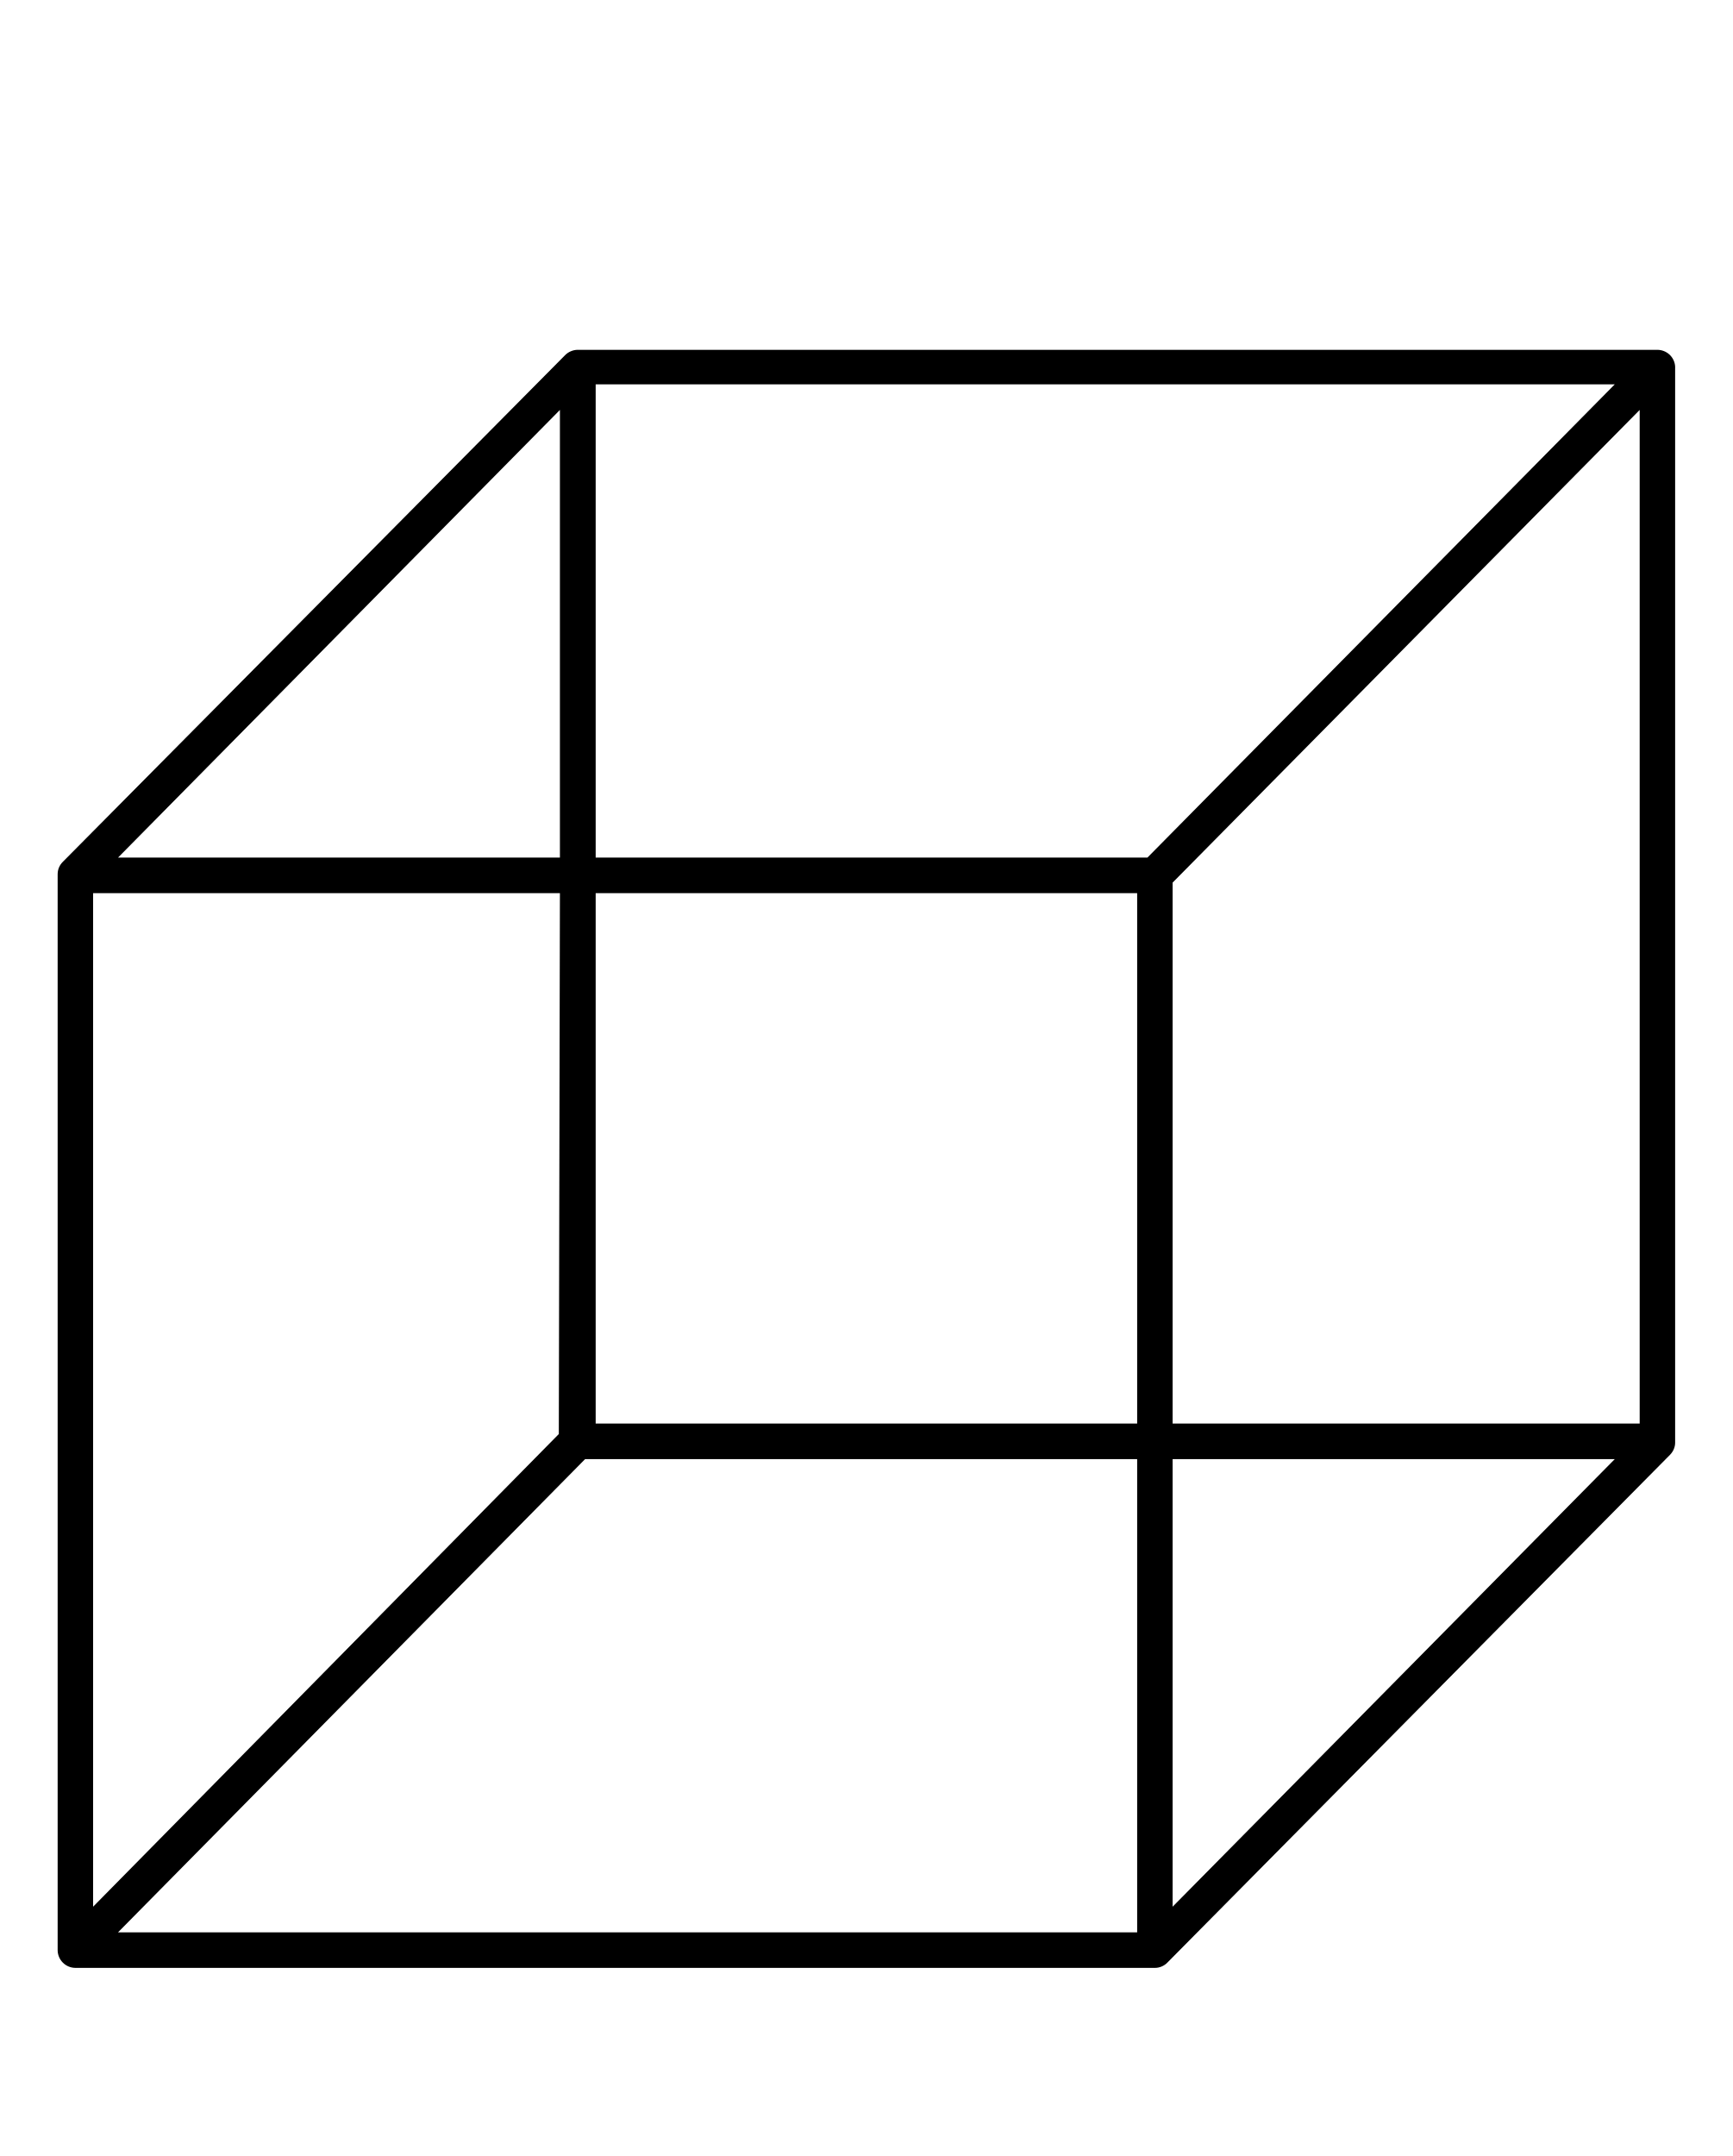
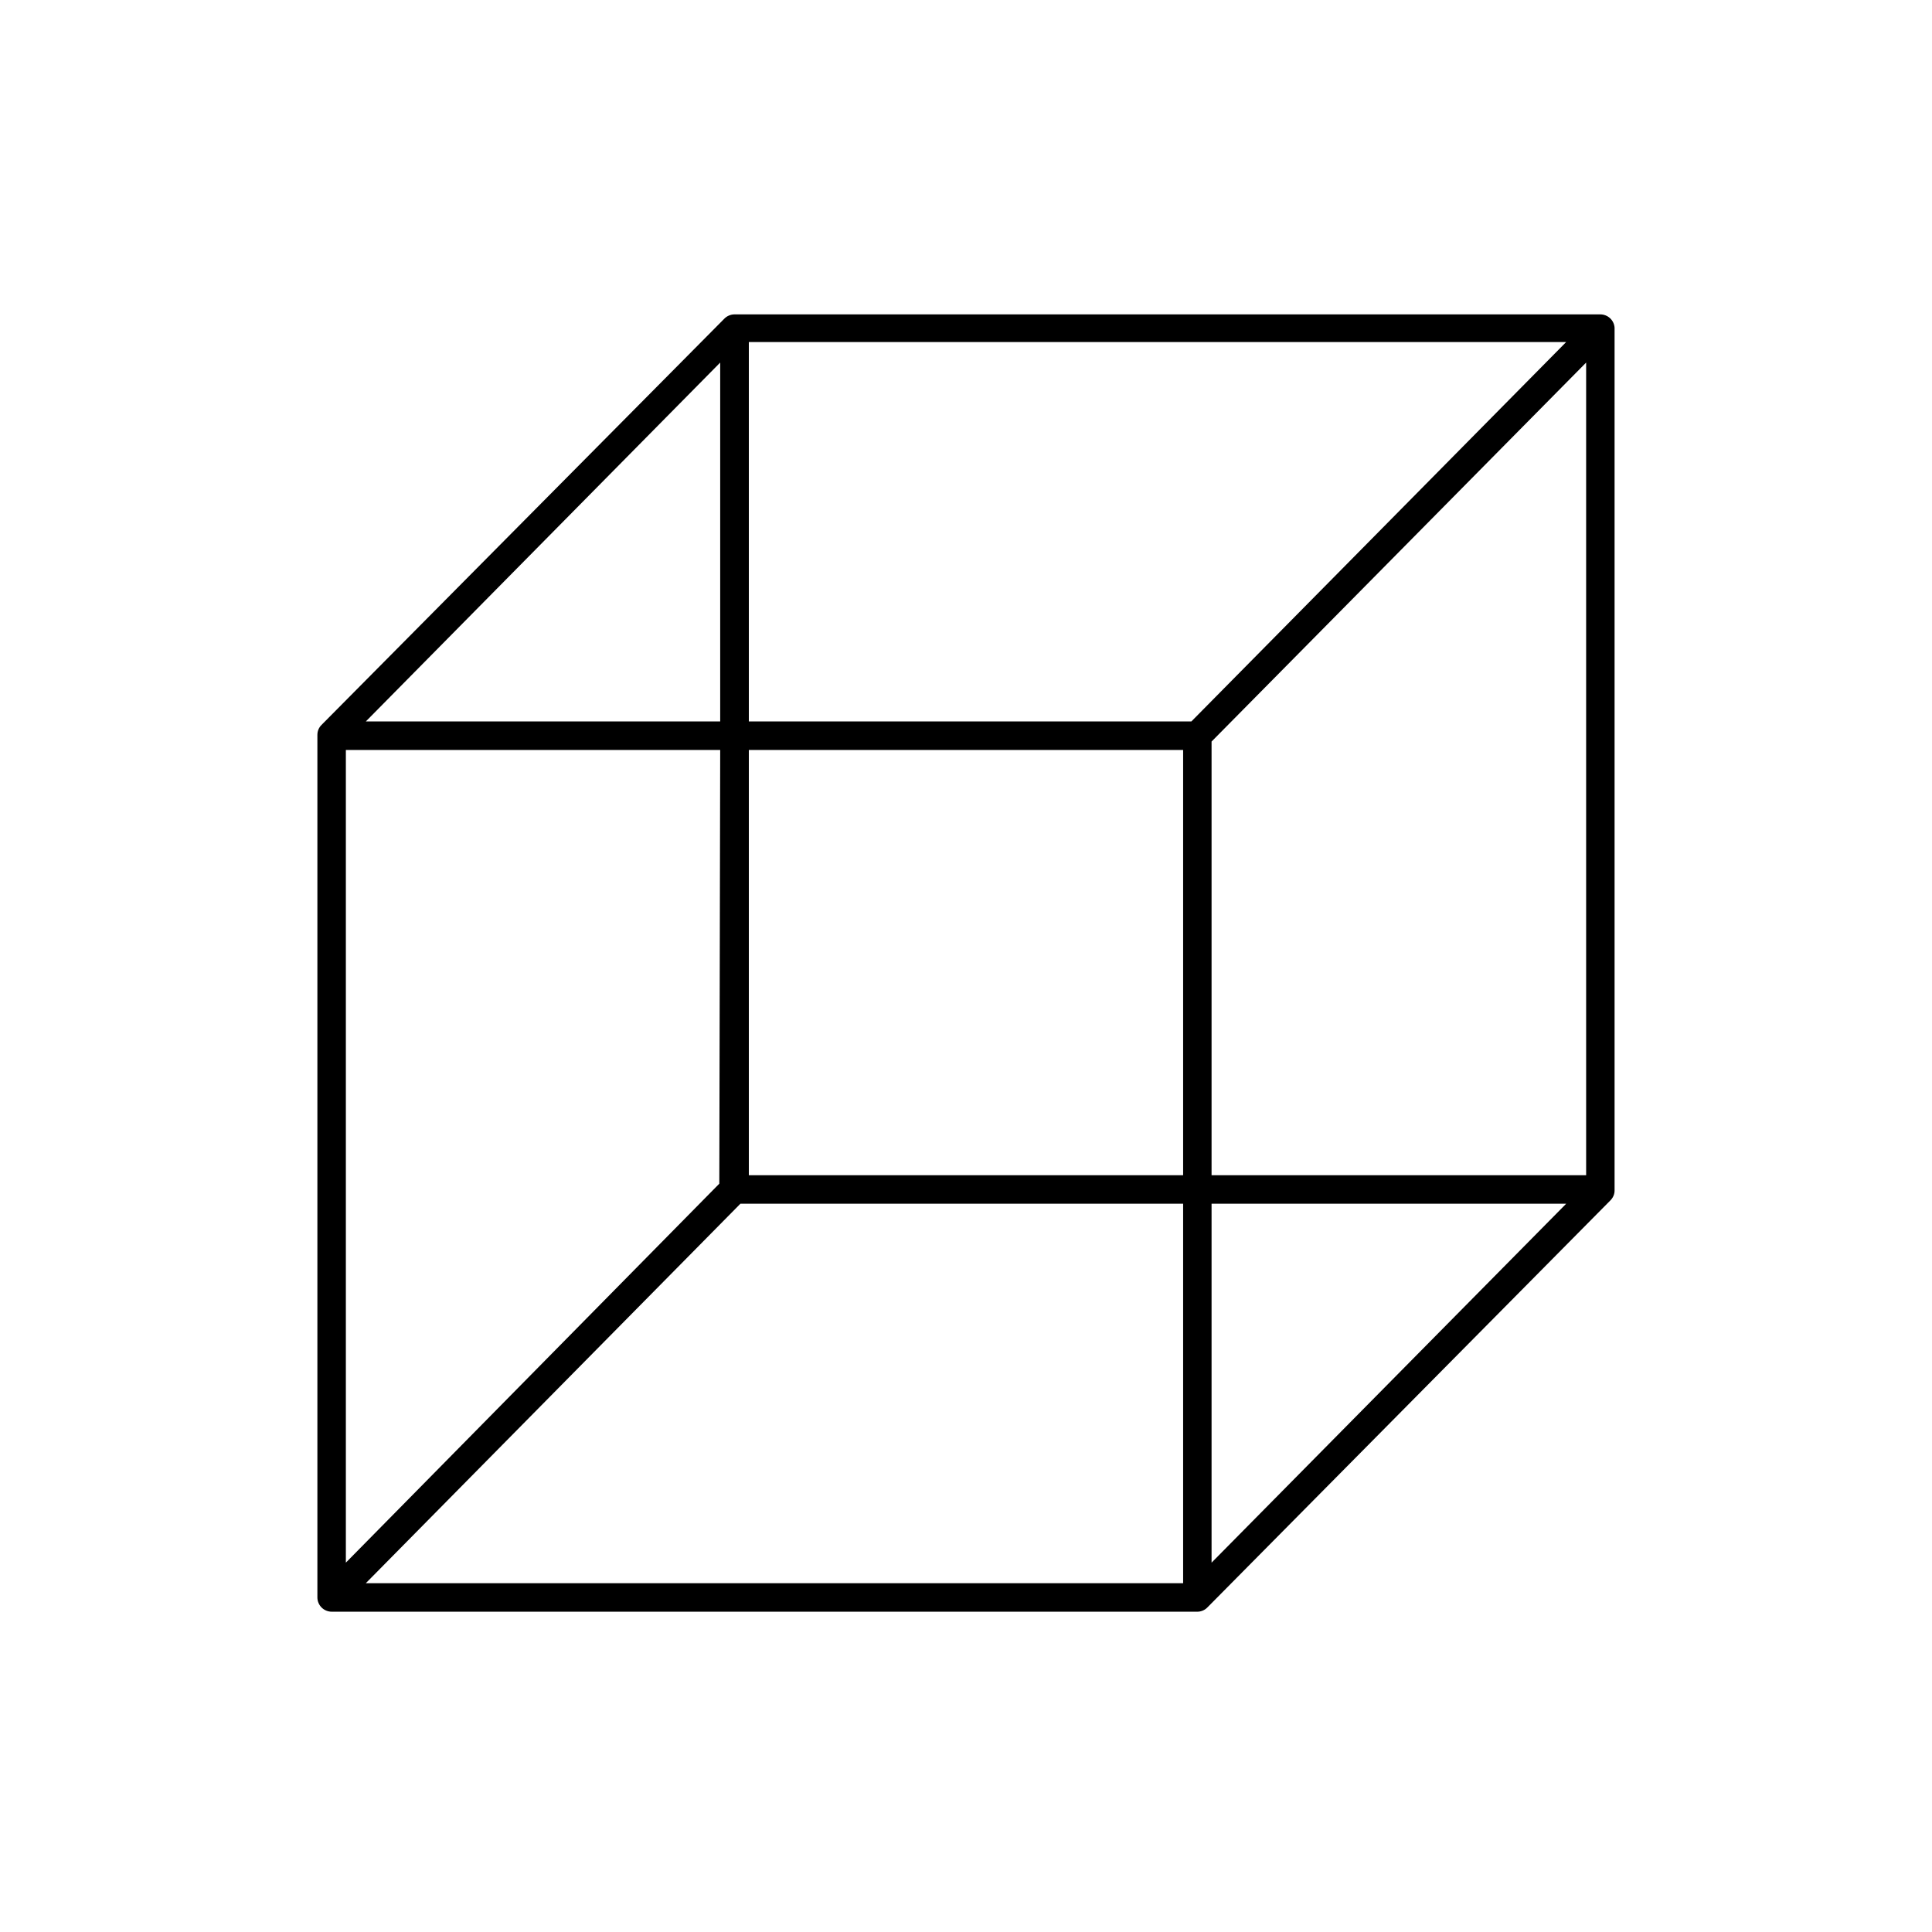
- <svg xmlns="http://www.w3.org/2000/svg" width="41" height="51" viewBox="0 0 41 51" fill="black">
-   <path transform="translate(0, 7)" d="M39.635 1.67C39.629 1.563 39.581 1.463 39.503 1.389C39.424 1.316 39.32 1.275 39.212 1.275H13.671C13.614 1.275 13.559 1.287 13.507 1.309C13.456 1.33 13.409 1.362 13.37 1.402L1.486 13.387C1.447 13.426 1.416 13.472 1.395 13.522C1.374 13.572 1.364 13.626 1.364 13.681V39.13C1.364 39.241 1.409 39.348 1.488 39.427C1.567 39.506 1.675 39.55 1.787 39.55H27.329C27.384 39.55 27.438 39.538 27.489 39.516C27.54 39.494 27.585 39.463 27.623 39.423L39.514 27.413C39.552 27.374 39.583 27.328 39.604 27.278C39.625 27.228 39.636 27.174 39.635 27.119V1.67ZM27.745 26.673V13.878L38.796 2.697V26.673H27.745ZM38.207 27.515L27.745 38.103V27.515H38.207ZM13.222 26.922L2.203 38.103V14.127H13.248L13.222 26.922ZM2.793 13.286L13.248 2.697V13.286H2.793ZM14.094 14.127H26.906V26.673H14.094V14.127ZM38.207 2.091L27.149 13.286H14.094V2.091H38.207ZM2.793 38.709L13.844 27.515H26.906V38.709H2.793Z" />
+ <svg xmlns="http://www.w3.org/2000/svg" width="57" height="57" viewBox="0 0 57 57" fill="none">
+   <path d="M47.635 9.67C47.629 9.563 47.581 9.463 47.503 9.389C47.424 9.316 47.32 9.275 47.212 9.275H21.671C21.614 9.275 21.559 9.287 21.507 9.309C21.456 9.33 21.409 9.362 21.37 9.402L9.486 21.387C9.447 21.426 9.416 21.471 9.395 21.522C9.374 21.572 9.364 21.626 9.364 21.681V47.13C9.364 47.241 9.409 47.348 9.488 47.427C9.567 47.506 9.675 47.55 9.787 47.55H35.329C35.384 47.55 35.438 47.538 35.489 47.516C35.54 47.494 35.585 47.463 35.623 47.423L47.514 35.413C47.552 35.374 47.583 35.328 47.604 35.278C47.625 35.228 47.636 35.174 47.635 35.119V9.67ZM35.745 34.673V21.878L46.796 10.697V34.673H35.745ZM46.207 35.514L35.745 46.103V35.514H46.207ZM21.222 34.922L10.204 46.103V22.127H21.248L21.222 34.922ZM10.793 21.285L21.248 10.697V21.285H10.793ZM22.093 22.127H34.906V34.673H22.093V22.127ZM46.207 10.091L35.149 21.285H22.093V10.091H46.207ZM10.793 46.709L21.844 35.514H34.906V46.709H10.793Z" fill="black" />
</svg>
